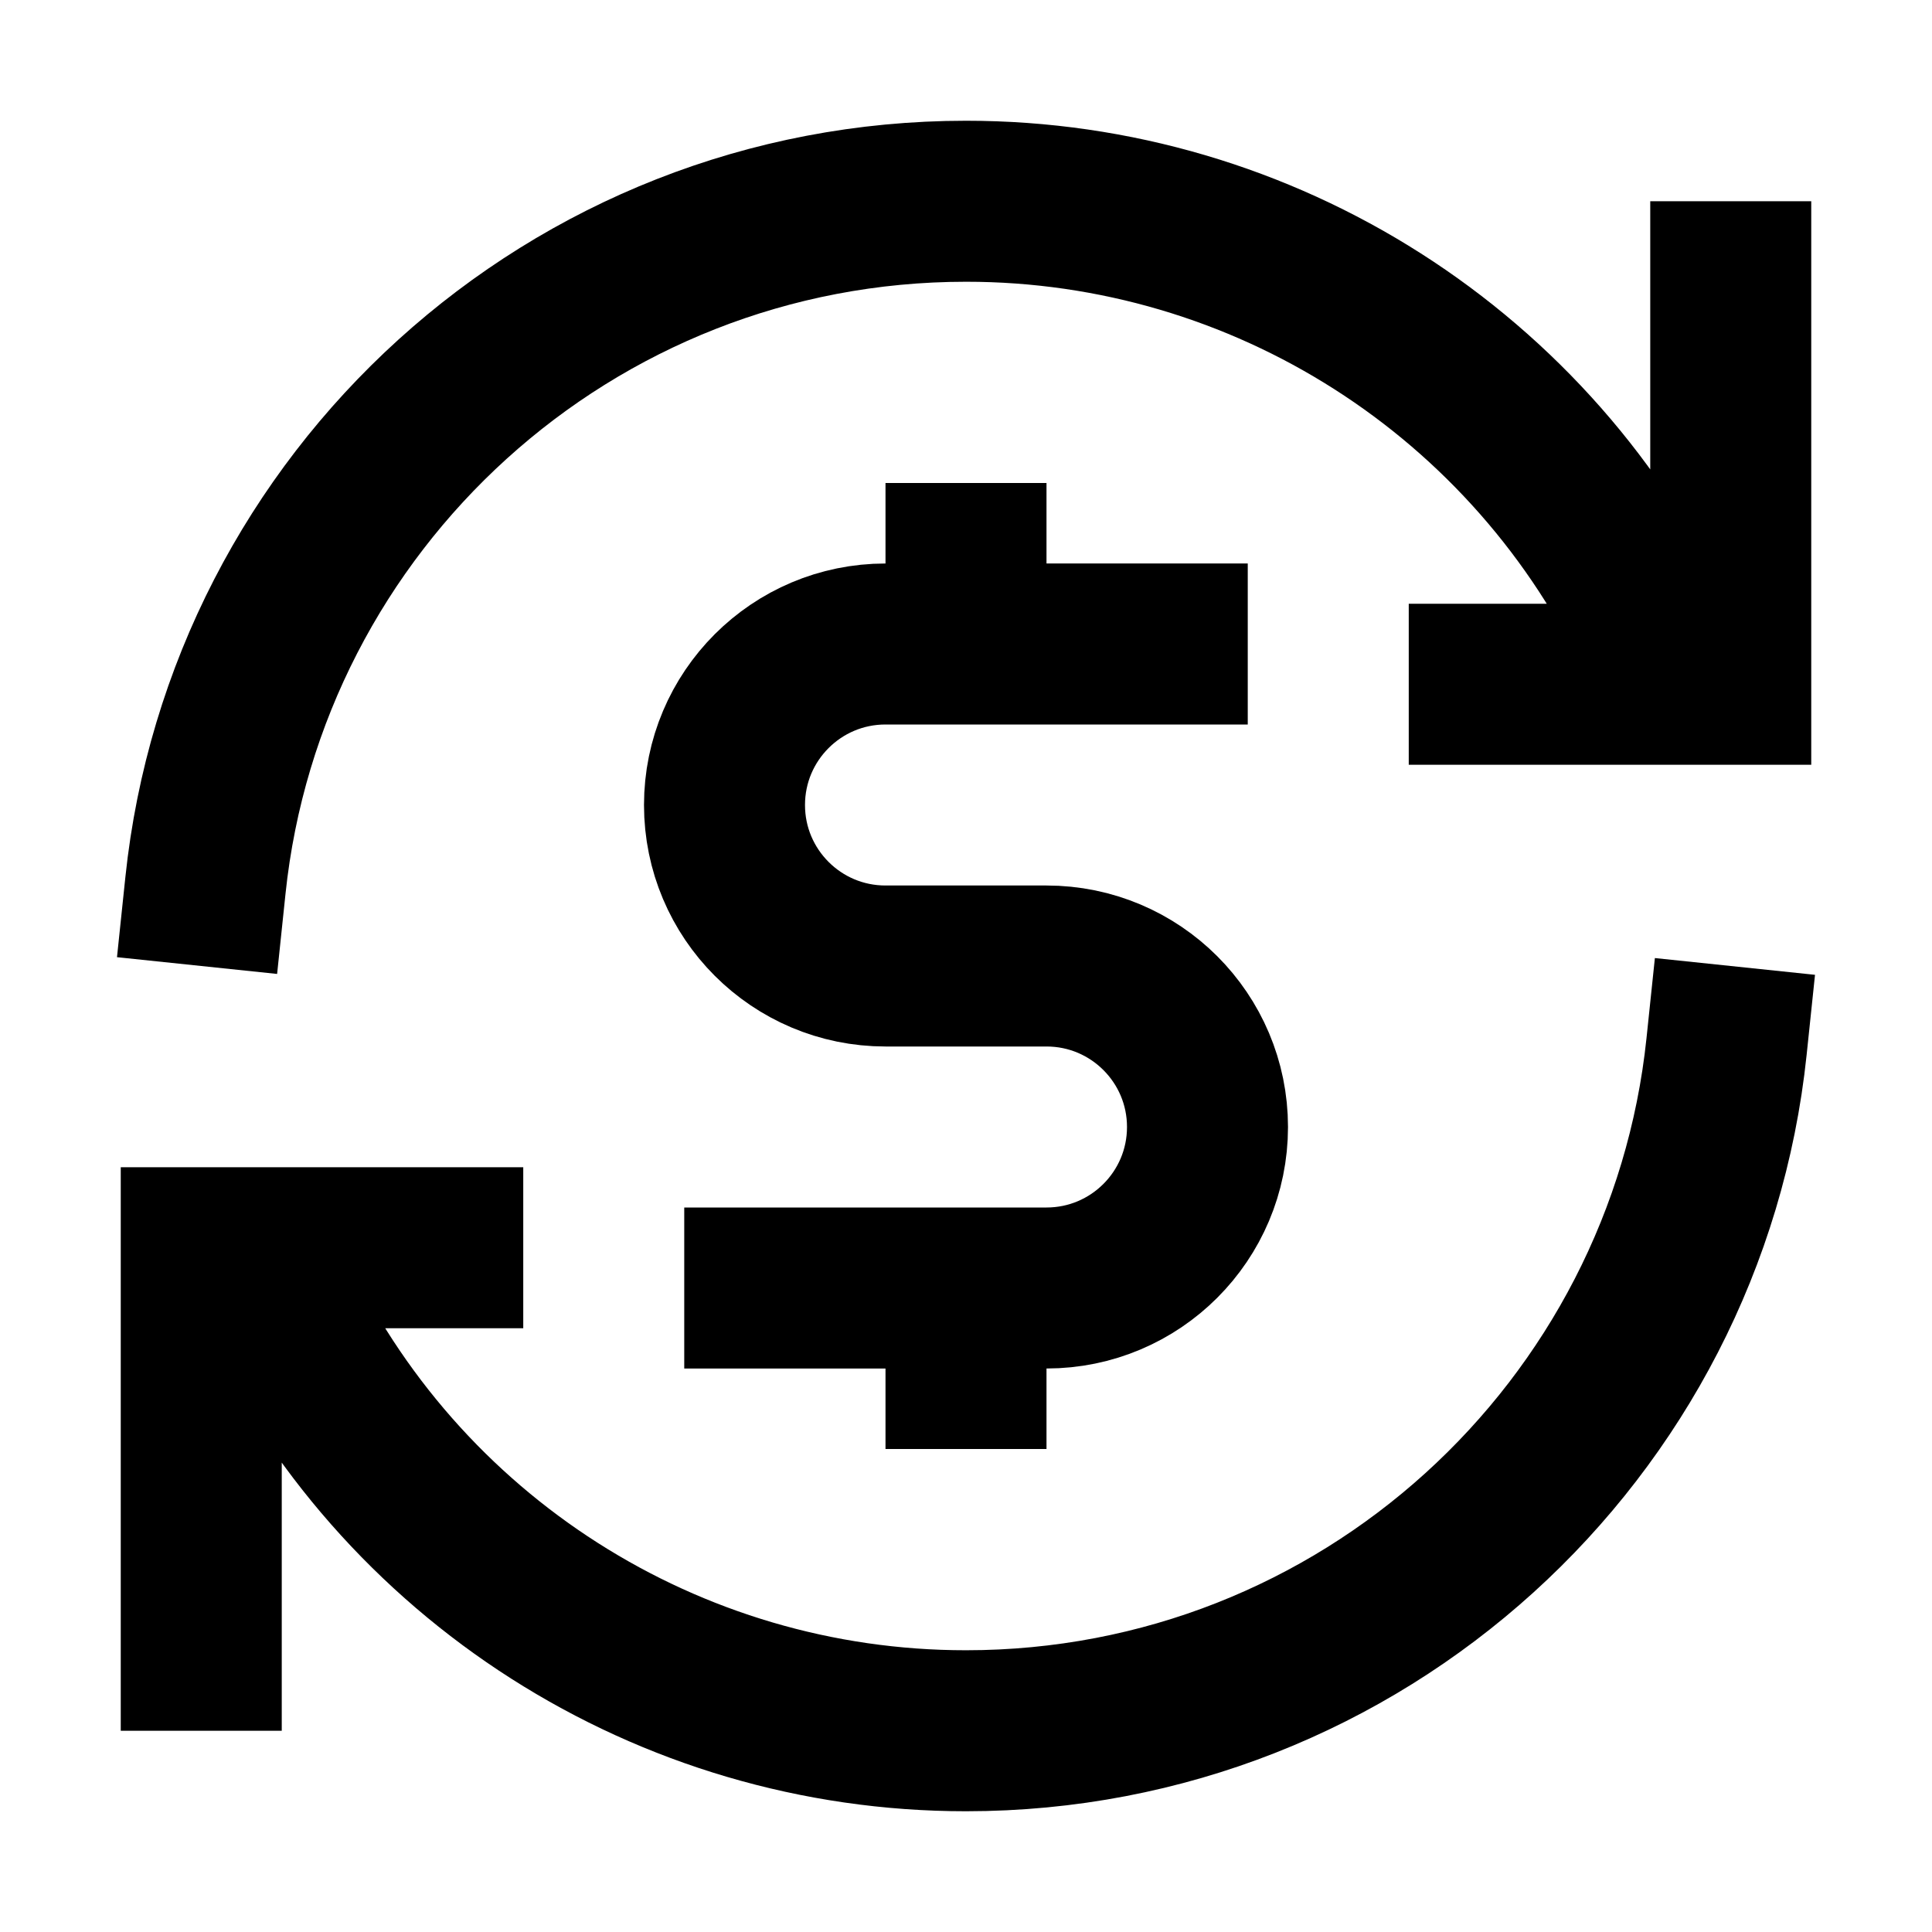
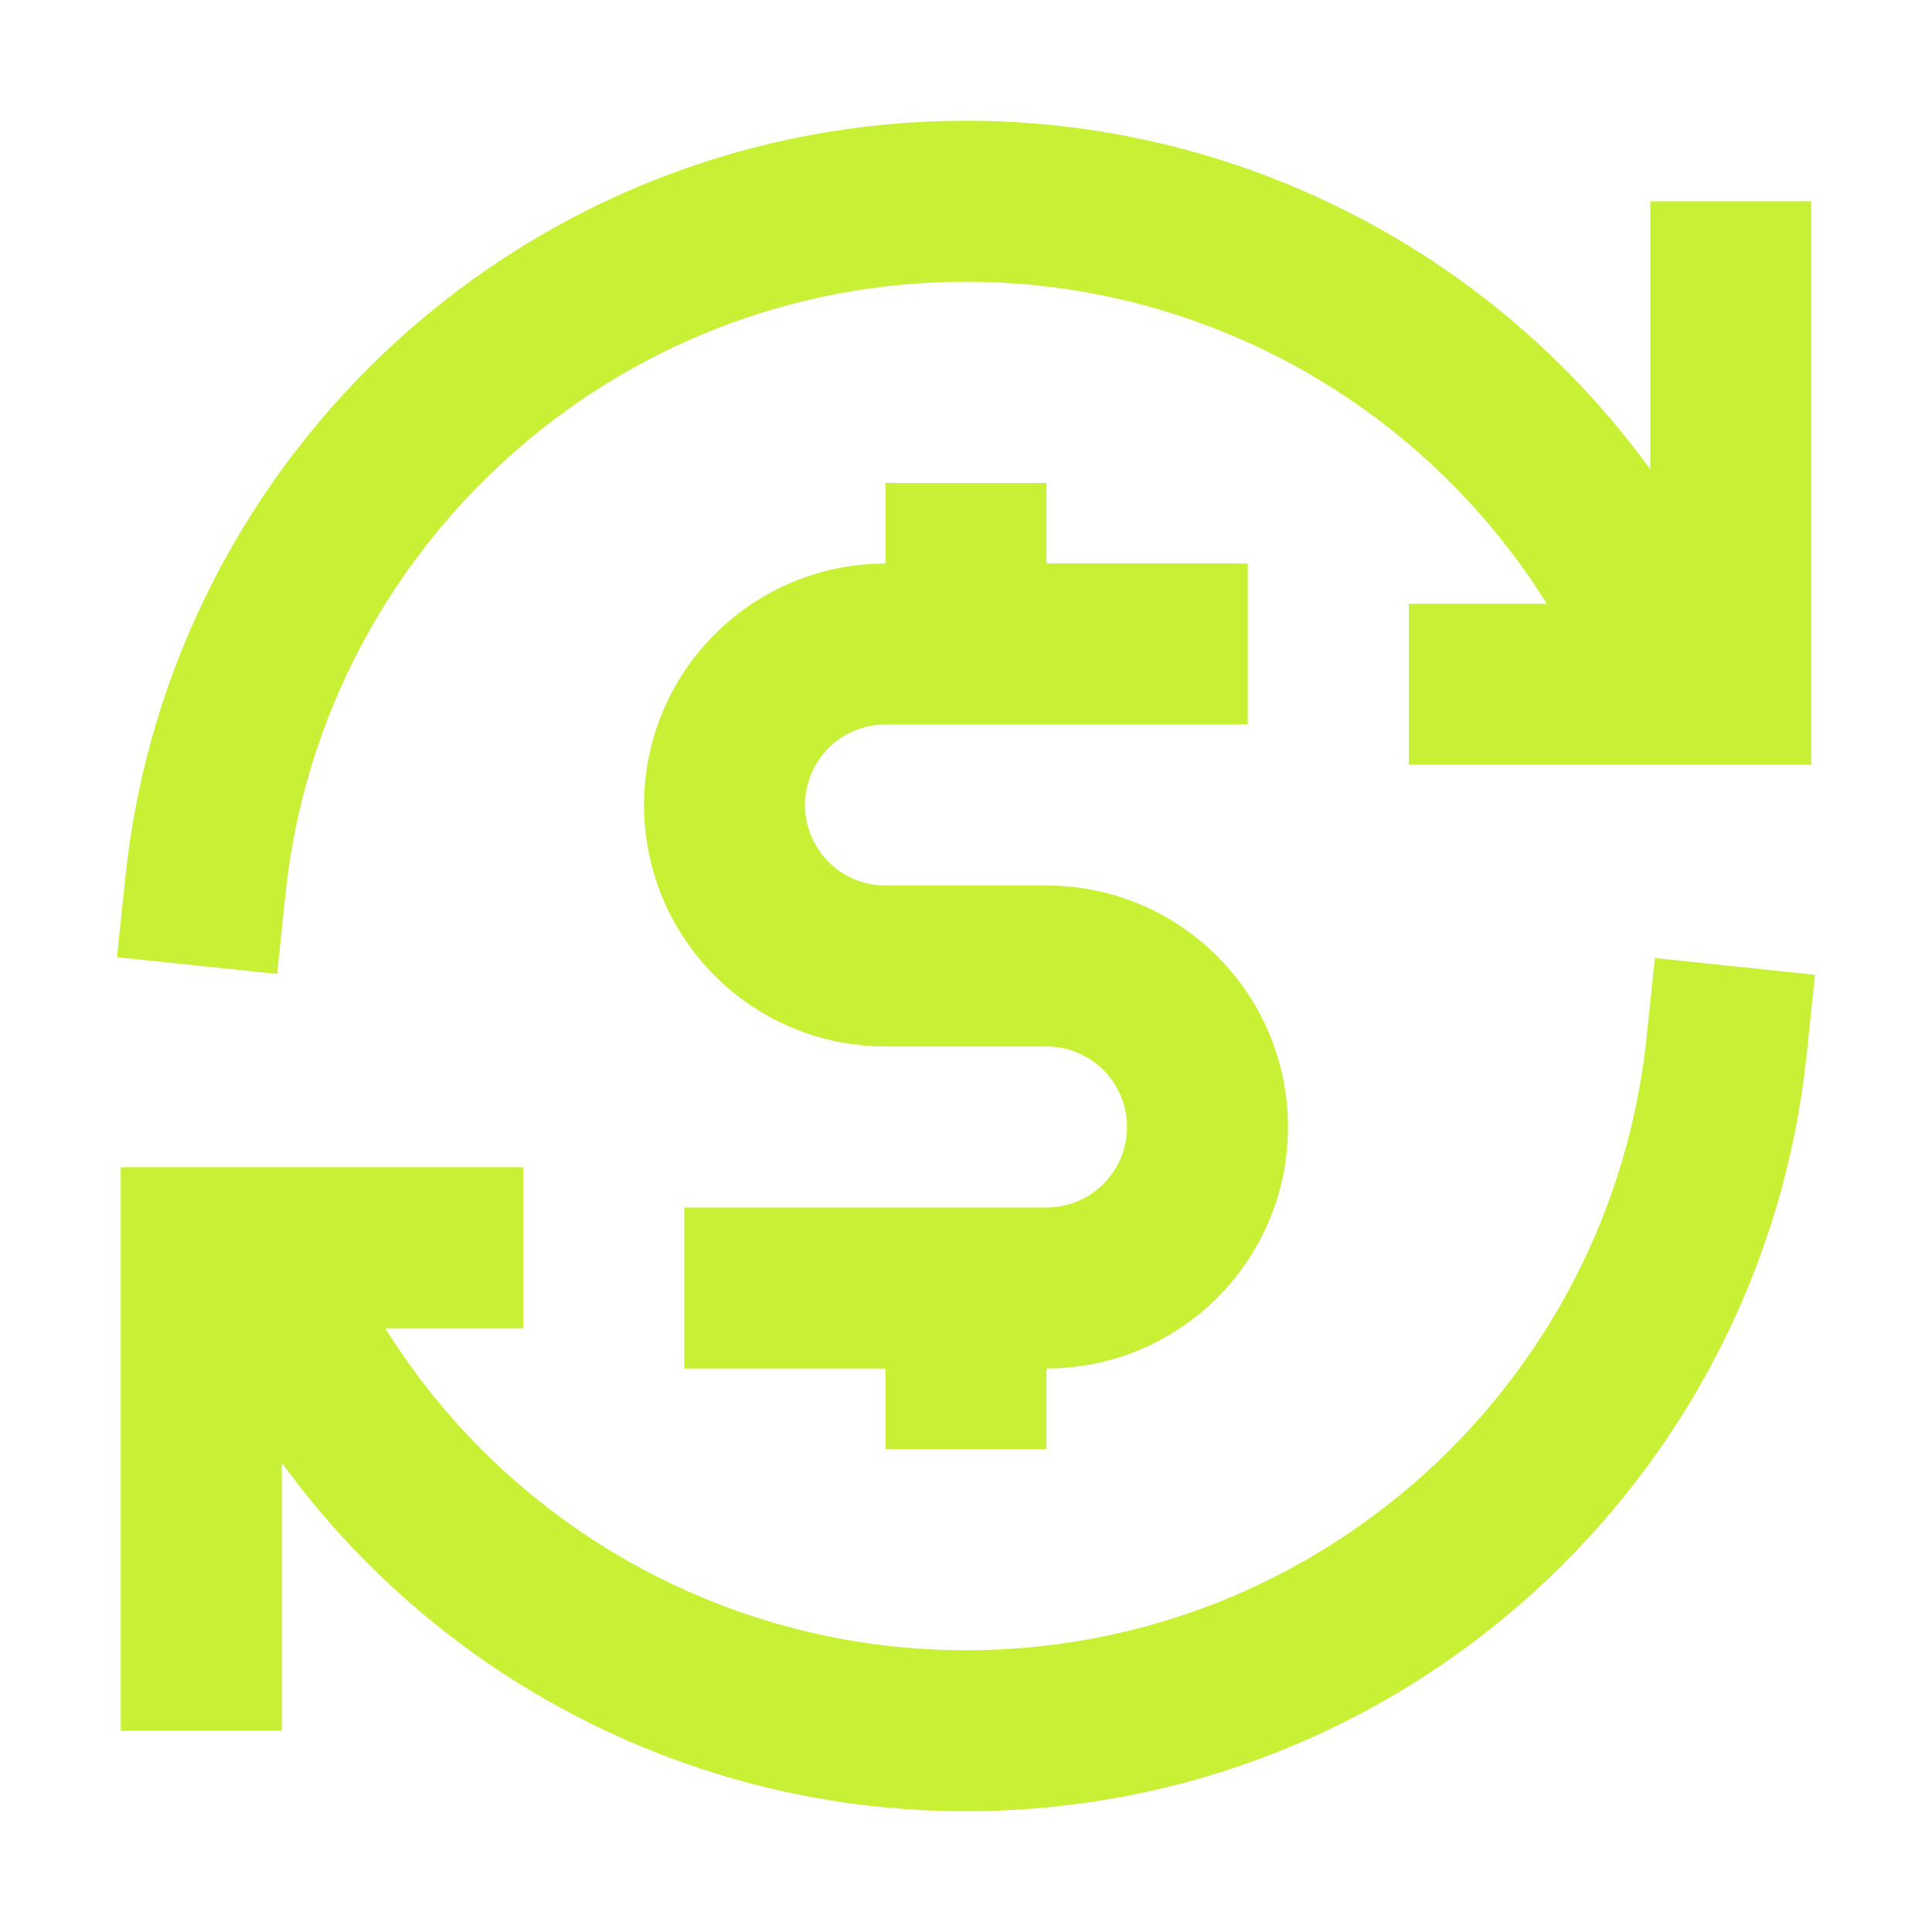
<svg xmlns="http://www.w3.org/2000/svg" width="24" height="24" viewBox="0 0 24 24">
-   <g fill="none" stroke="currentColor" stroke-linecap="square" stroke-width="2">
+   <g fill="none" stroke="#c8f135" stroke-linecap="square" stroke-width="2">
    <path d="M21.448 13c-.5 4.777-4.539 8.5-9.448 8.5A9.5 9.5 0 0 1 3.38 16m-.88 4.5v-5h3M2.552 11C3.052 6.223 7.09 2.5 12 2.5A9.5 9.5 0 0 1 20.62 8m.88-4.5v5h-3" />
    <path d="M14.5 8H12m0 0h-1a2 2 0 1 0 0 4h2a2 2 0 1 1 0 4h-1m0-8V7m0 9H9.5m2.5 0v1" />
  </g>
</svg>
